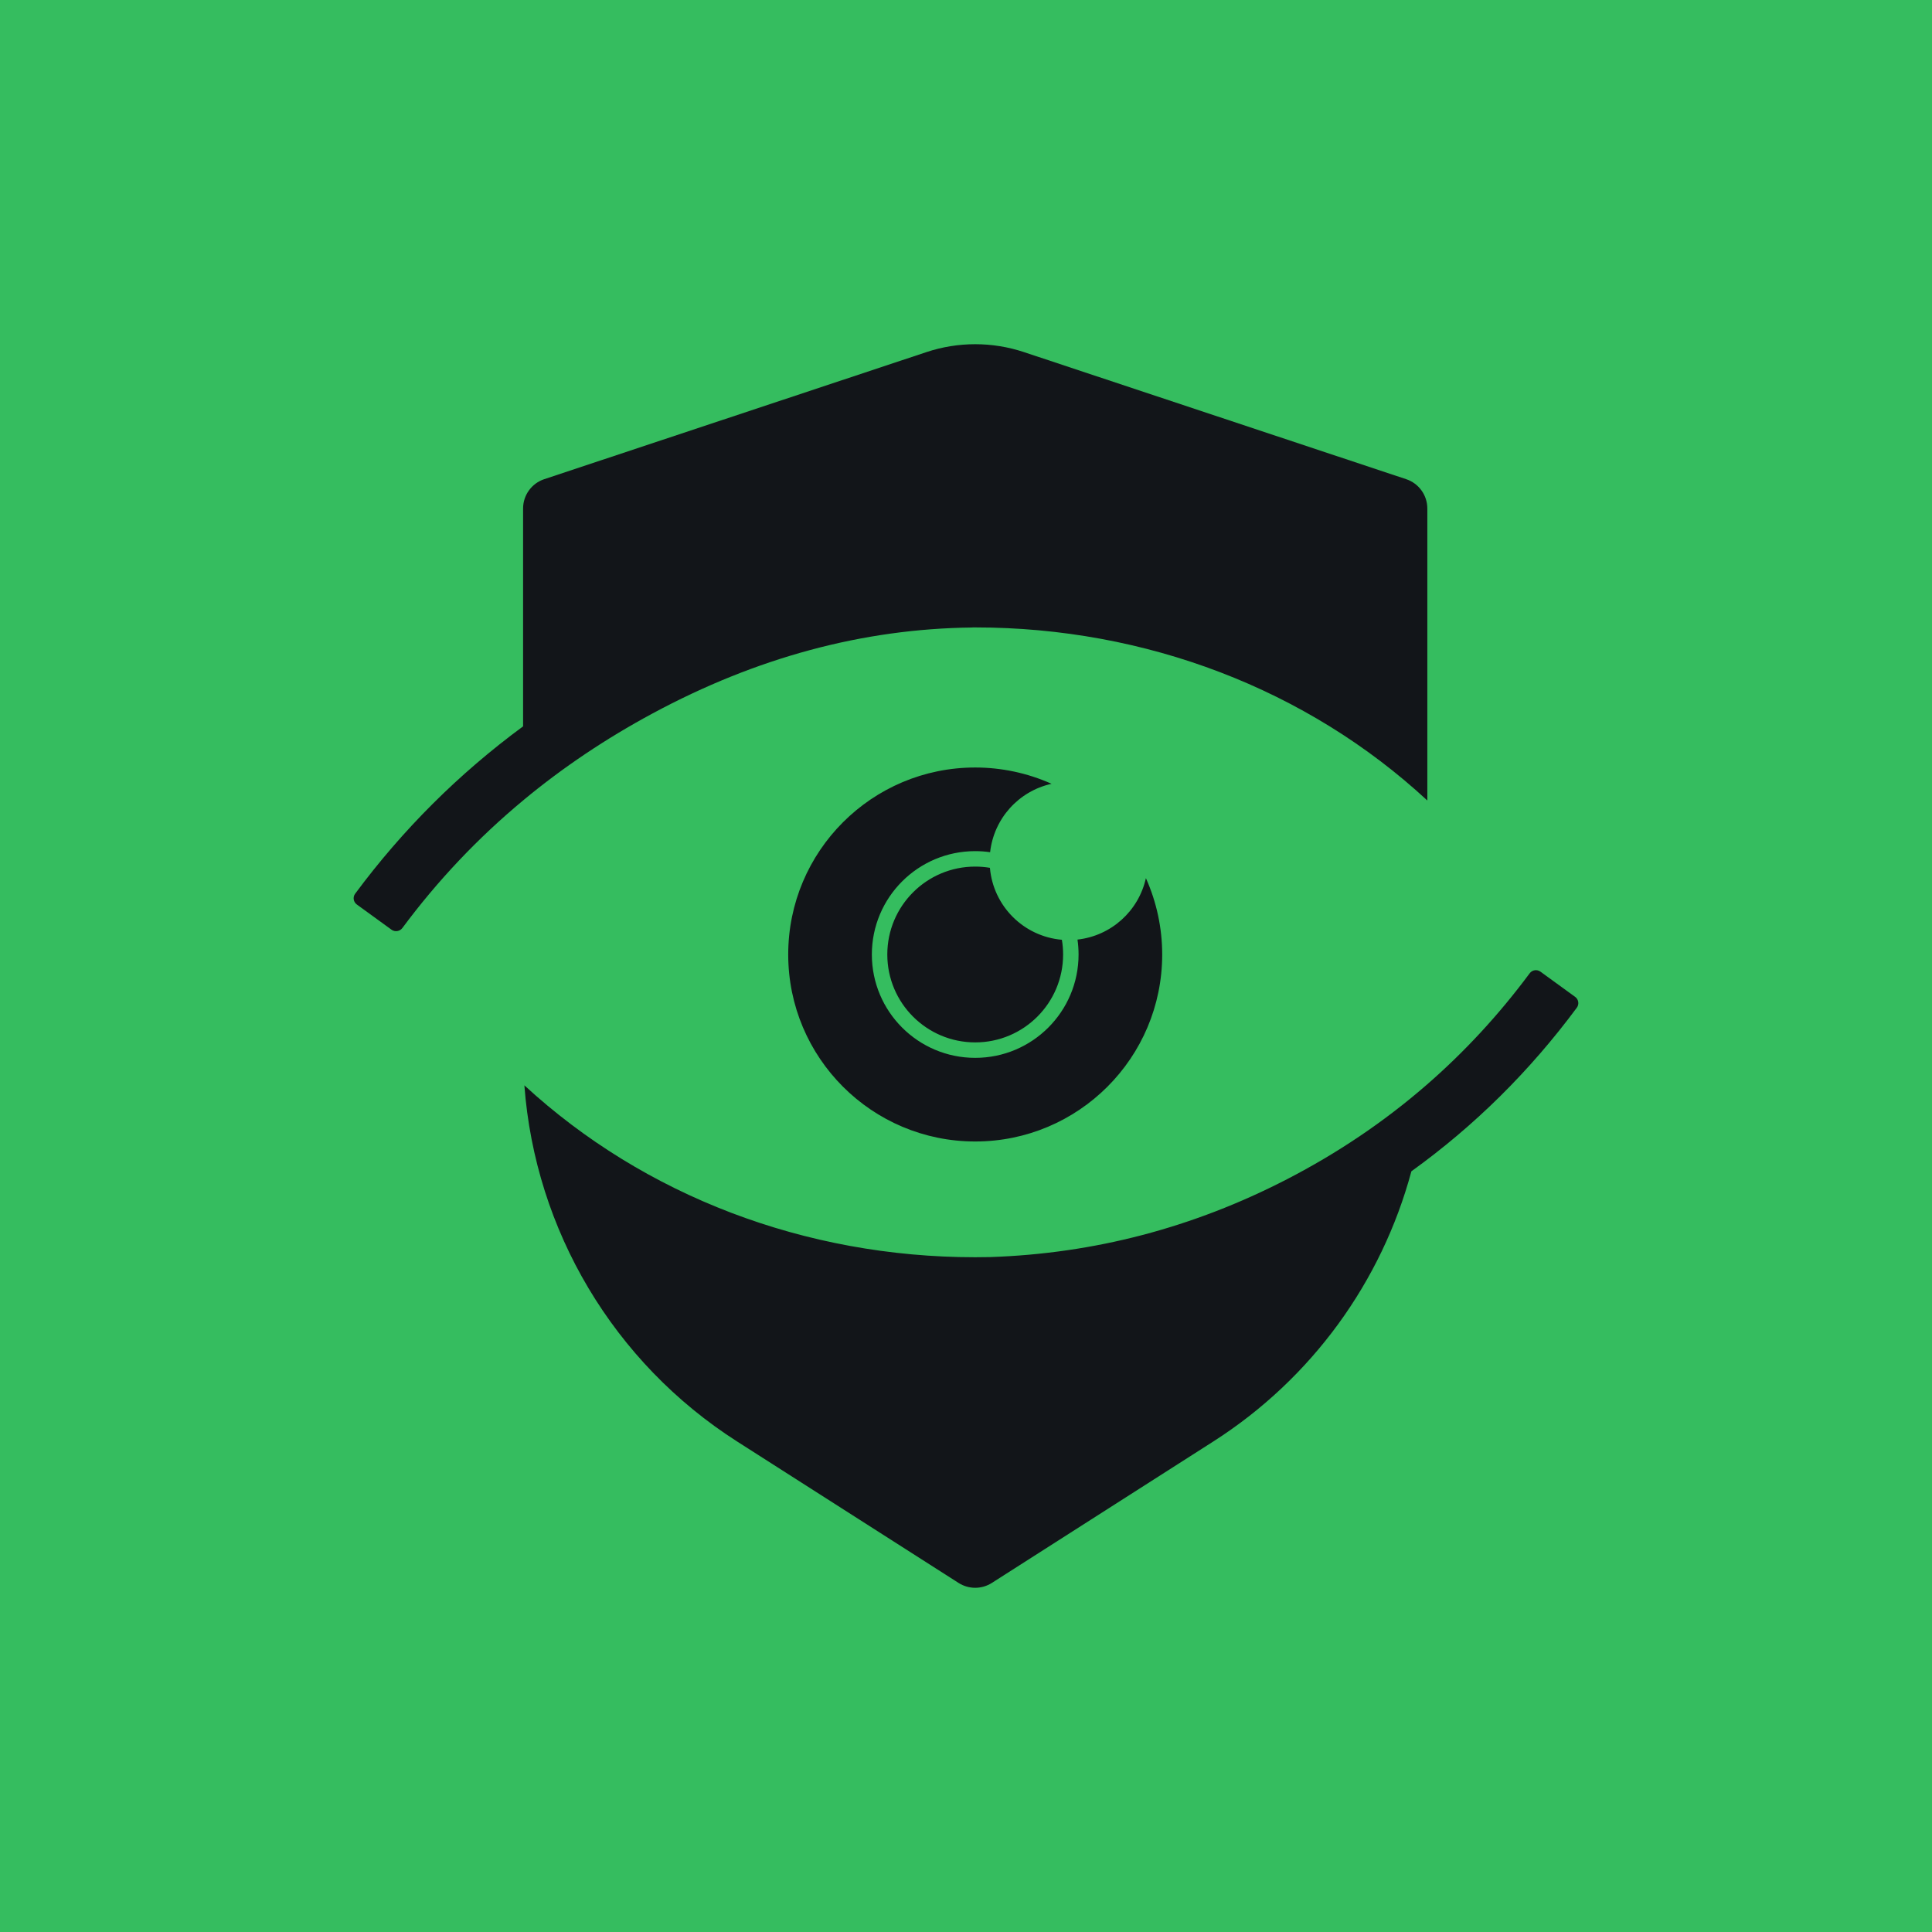
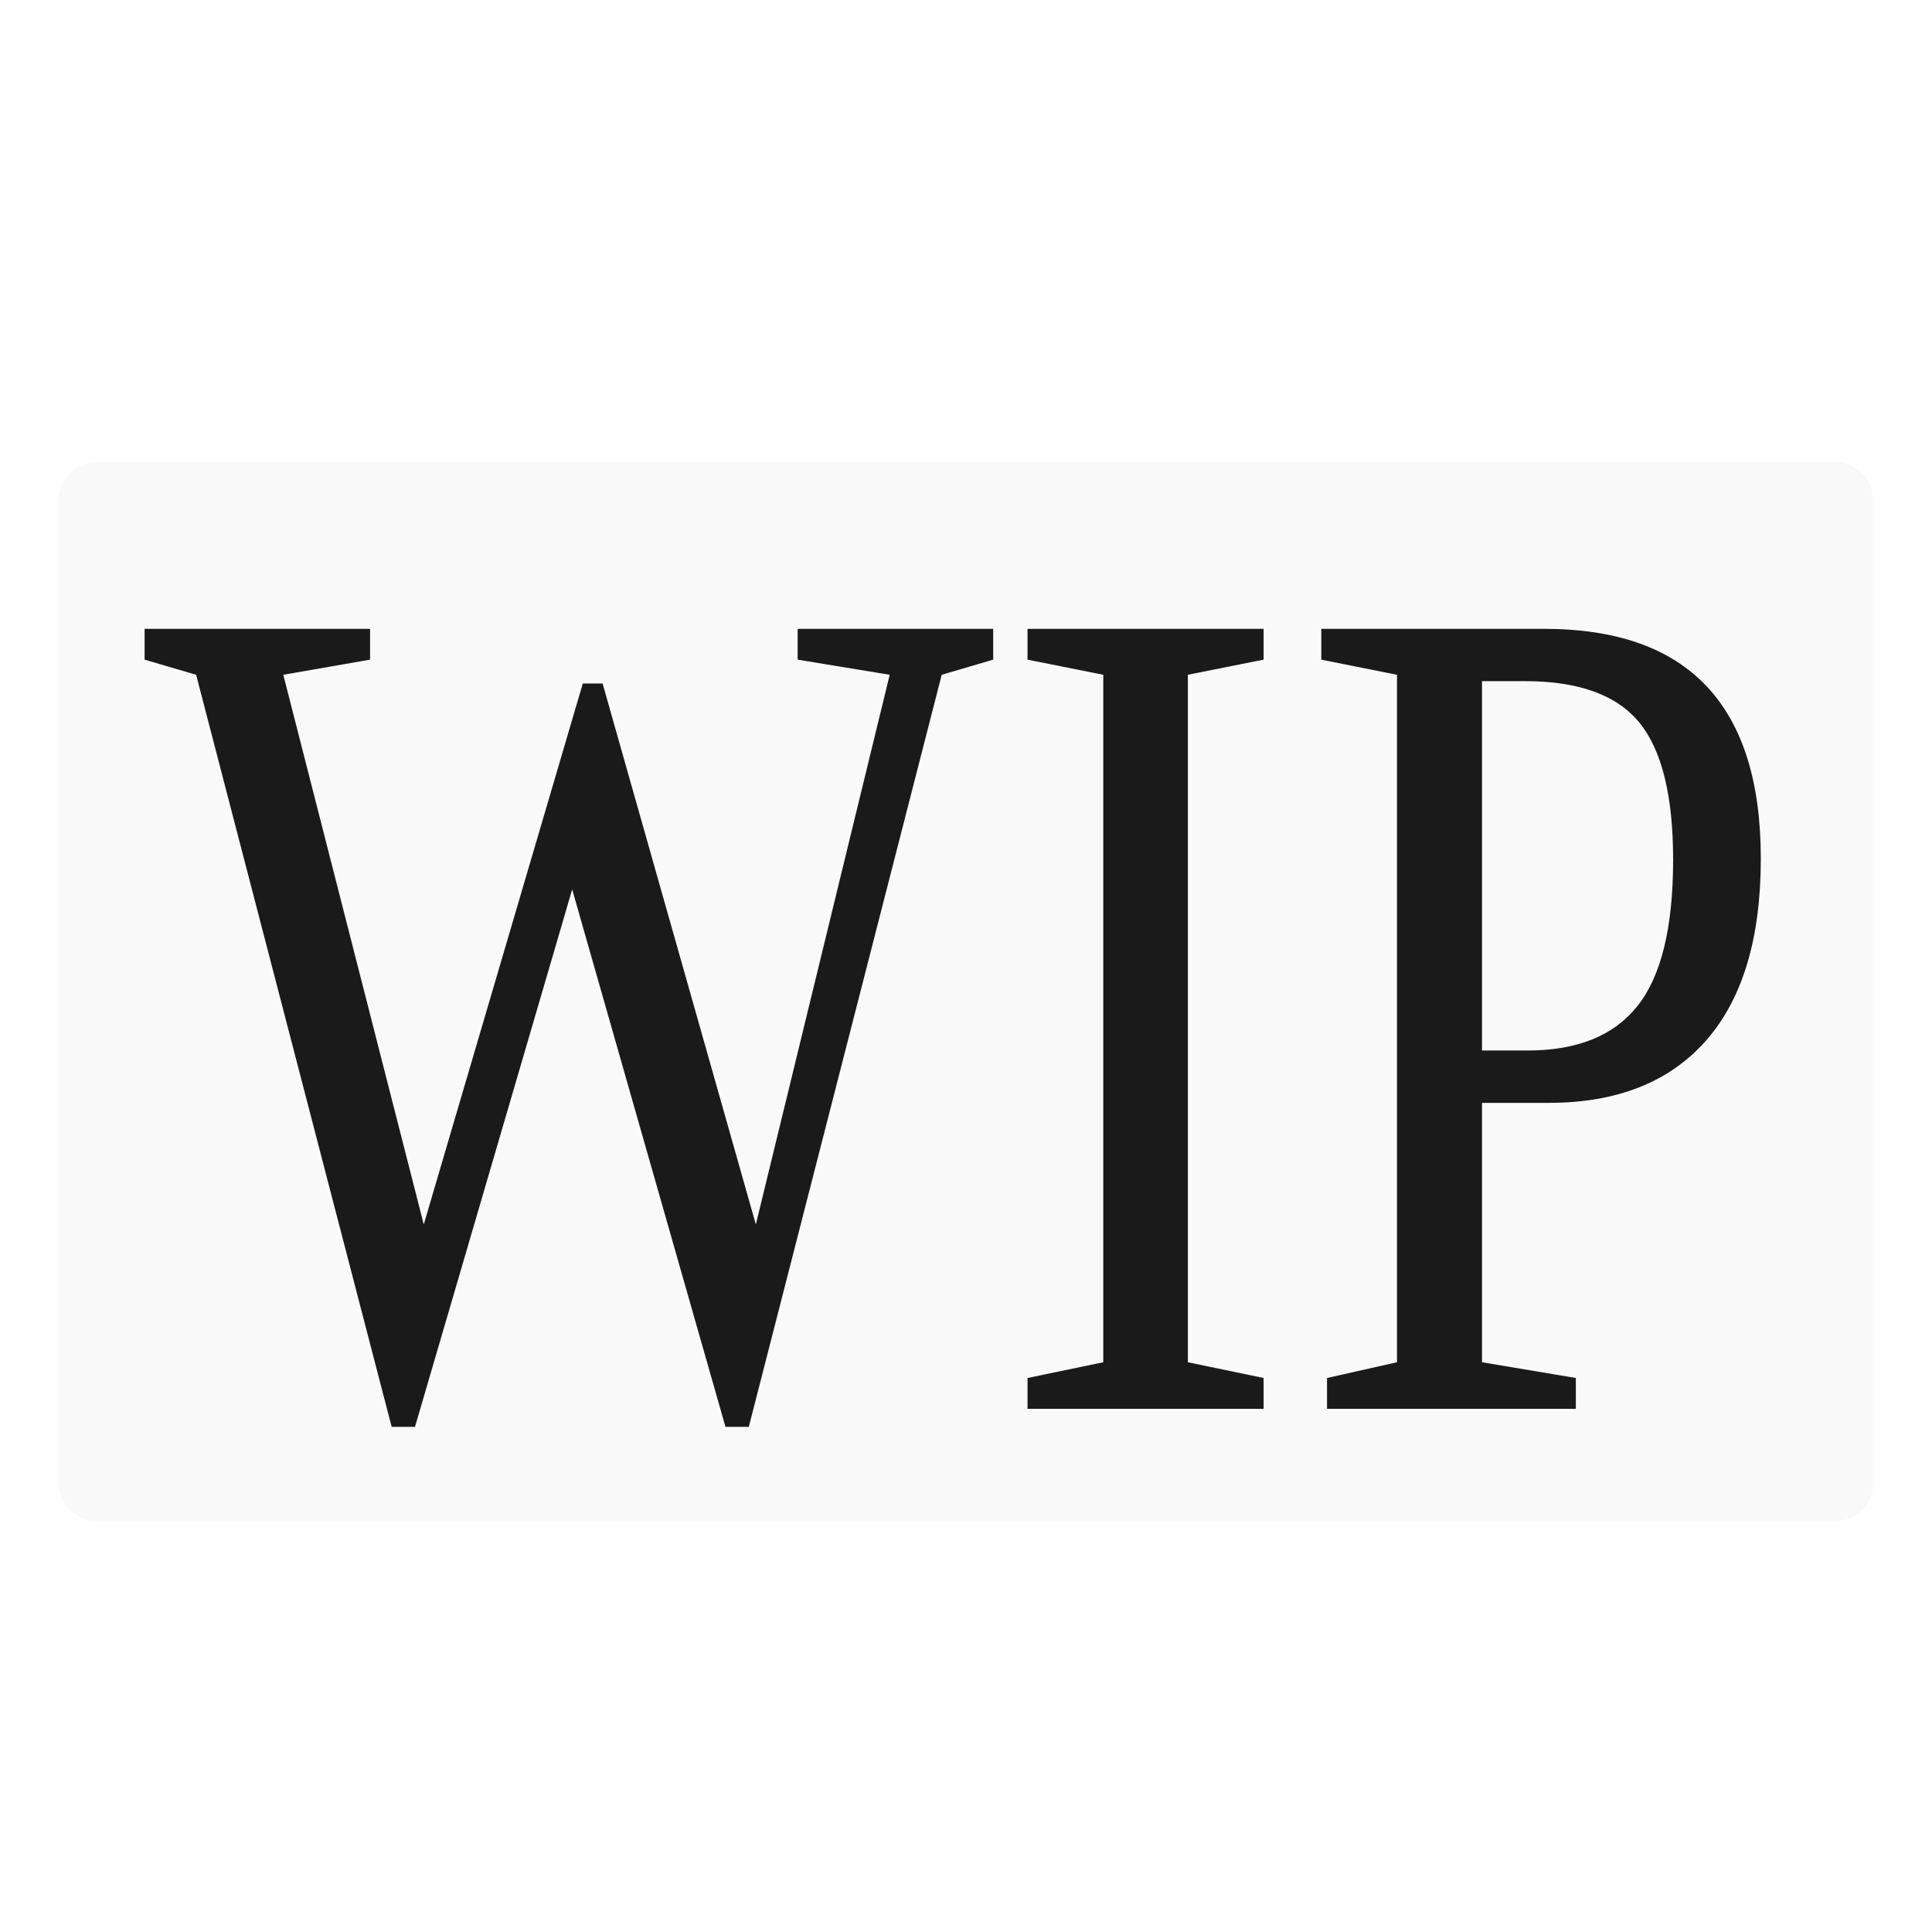
- <svg xmlns="http://www.w3.org/2000/svg" fill="none" version="1.1" width="500" height="500" viewBox="0 0 500 500">
-   <defs>
+ <svg xmlns="http://www.w3.org/2000/svg" fill="none" version="1.1" width="500" height="500" viewBox="0 0 500 500" id="svg2">
+   <defs id="defs1">
    <clipPath id="master_svg0_3_2815">
-       <rect x="0" y="0" width="500" height="500" rx="0" />
+       <rect x="0" y="0" width="500" height="500" rx="0" id="rect1" />
    </clipPath>
  </defs>
-   <g clip-path="url(#master_svg0_3_2815)">
-     <rect x="0" y="0" width="500" height="500" rx="0" fill="#35BD5F" fill-opacity="1" />
-     <path d="M369.392,207.17L369.392,131.601C369.392,128.156,367.186,125.097,363.916,124.01L265.002,91.124C256.81,88.4,247.956,88.4,239.763,91.124L140.85,124.01C137.58,125.097,135.374,128.156,135.374,131.601L135.374,187.98Q110.361,206.4,91.91,231.298C91.253,232.185,91.454,233.433,92.348,234.082L101.33,240.608C102.224,241.257,103.483,241.047,104.141,240.16Q117.807,221.752,135.374,207.154L135.374,207.168C135.425,207.121,135.477,207.073,135.529,207.025Q150.714,194.432,168.809,184.68Q209.221,162.899,251.502,162.399C251.595,162.398,251.686,162.39,251.775,162.377C251.977,162.377,252.18,162.376,252.382,162.376C296.514,162.376,338.303,178.374,369.392,207.17ZM252.383,295.415C279.11,295.415,300.776,273.749,300.776,247.022C300.776,240.212,299.339,233.479,296.559,227.263C294.662,235.802,287.548,242.191,278.855,243.164C279.037,244.424,279.132,245.712,279.132,247.022C279.132,261.795,267.156,273.77,252.383,273.77C237.61,273.77,225.634,261.795,225.634,247.022C225.634,232.249,237.61,220.273,252.383,220.273C253.693,220.273,254.981,220.367,256.24,220.549C257.213,211.856,263.603,204.743,272.142,202.846C265.925,200.066,259.193,198.629,252.383,198.629C225.656,198.629,203.99,220.295,203.99,247.022C203.99,273.749,225.656,295.415,252.383,295.415ZM274.814,243.215C264.905,242.357,257.048,234.499,256.19,224.59C254.952,224.382,253.68,224.273,252.383,224.273C239.819,224.273,229.634,234.458,229.634,247.022C229.634,259.585,239.819,269.77,252.383,269.77C264.947,269.77,275.132,259.585,275.132,247.022C275.132,245.725,275.023,244.453,274.814,243.215ZM313.984,373.067C339.511,356.763,357.584,331.664,365.268,303.13Q389.76,285.497,408.077,260.795C408.735,259.908,408.546,258.642,407.652,257.993L398.67,251.467C397.776,250.818,396.536,251.004,395.877,251.891Q383.897,268.026,369.058,280.892L369.058,280.886L368.949,280.986Q352.699,295.053,333.026,305.206Q296.653,323.977,256.245,325.33C254.959,325.358,253.672,325.371,252.382,325.371C208.416,325.371,166.769,309.492,135.707,280.887C138.508,318.393,158.793,352.636,190.781,373.067L248.077,409.661C250.702,411.338,254.063,411.338,256.689,409.661L313.984,373.067Z" fill-rule="evenodd" fill="#121519" fill-opacity="1" />
-   </g>
+   <rect style="fill:#f9f9f9;stroke-width:1.024" id="rect3" width="469.617" height="274.108" x="15.192" y="119.551" ry="9.908" />
+   <text xml:space="preserve" style="font-size:268.242px;writing-mode:lr-tb;direction:ltr;fill:#1a1a1a;stroke-width:3.143" x="42.744" y="317.25" id="text3" transform="scale(0.8701384,1.149242)">
+     <tspan id="tspan3" x="42.744" y="317.25" style="stroke-width:3.143">WIP</tspan>
+   </text>
</svg>
